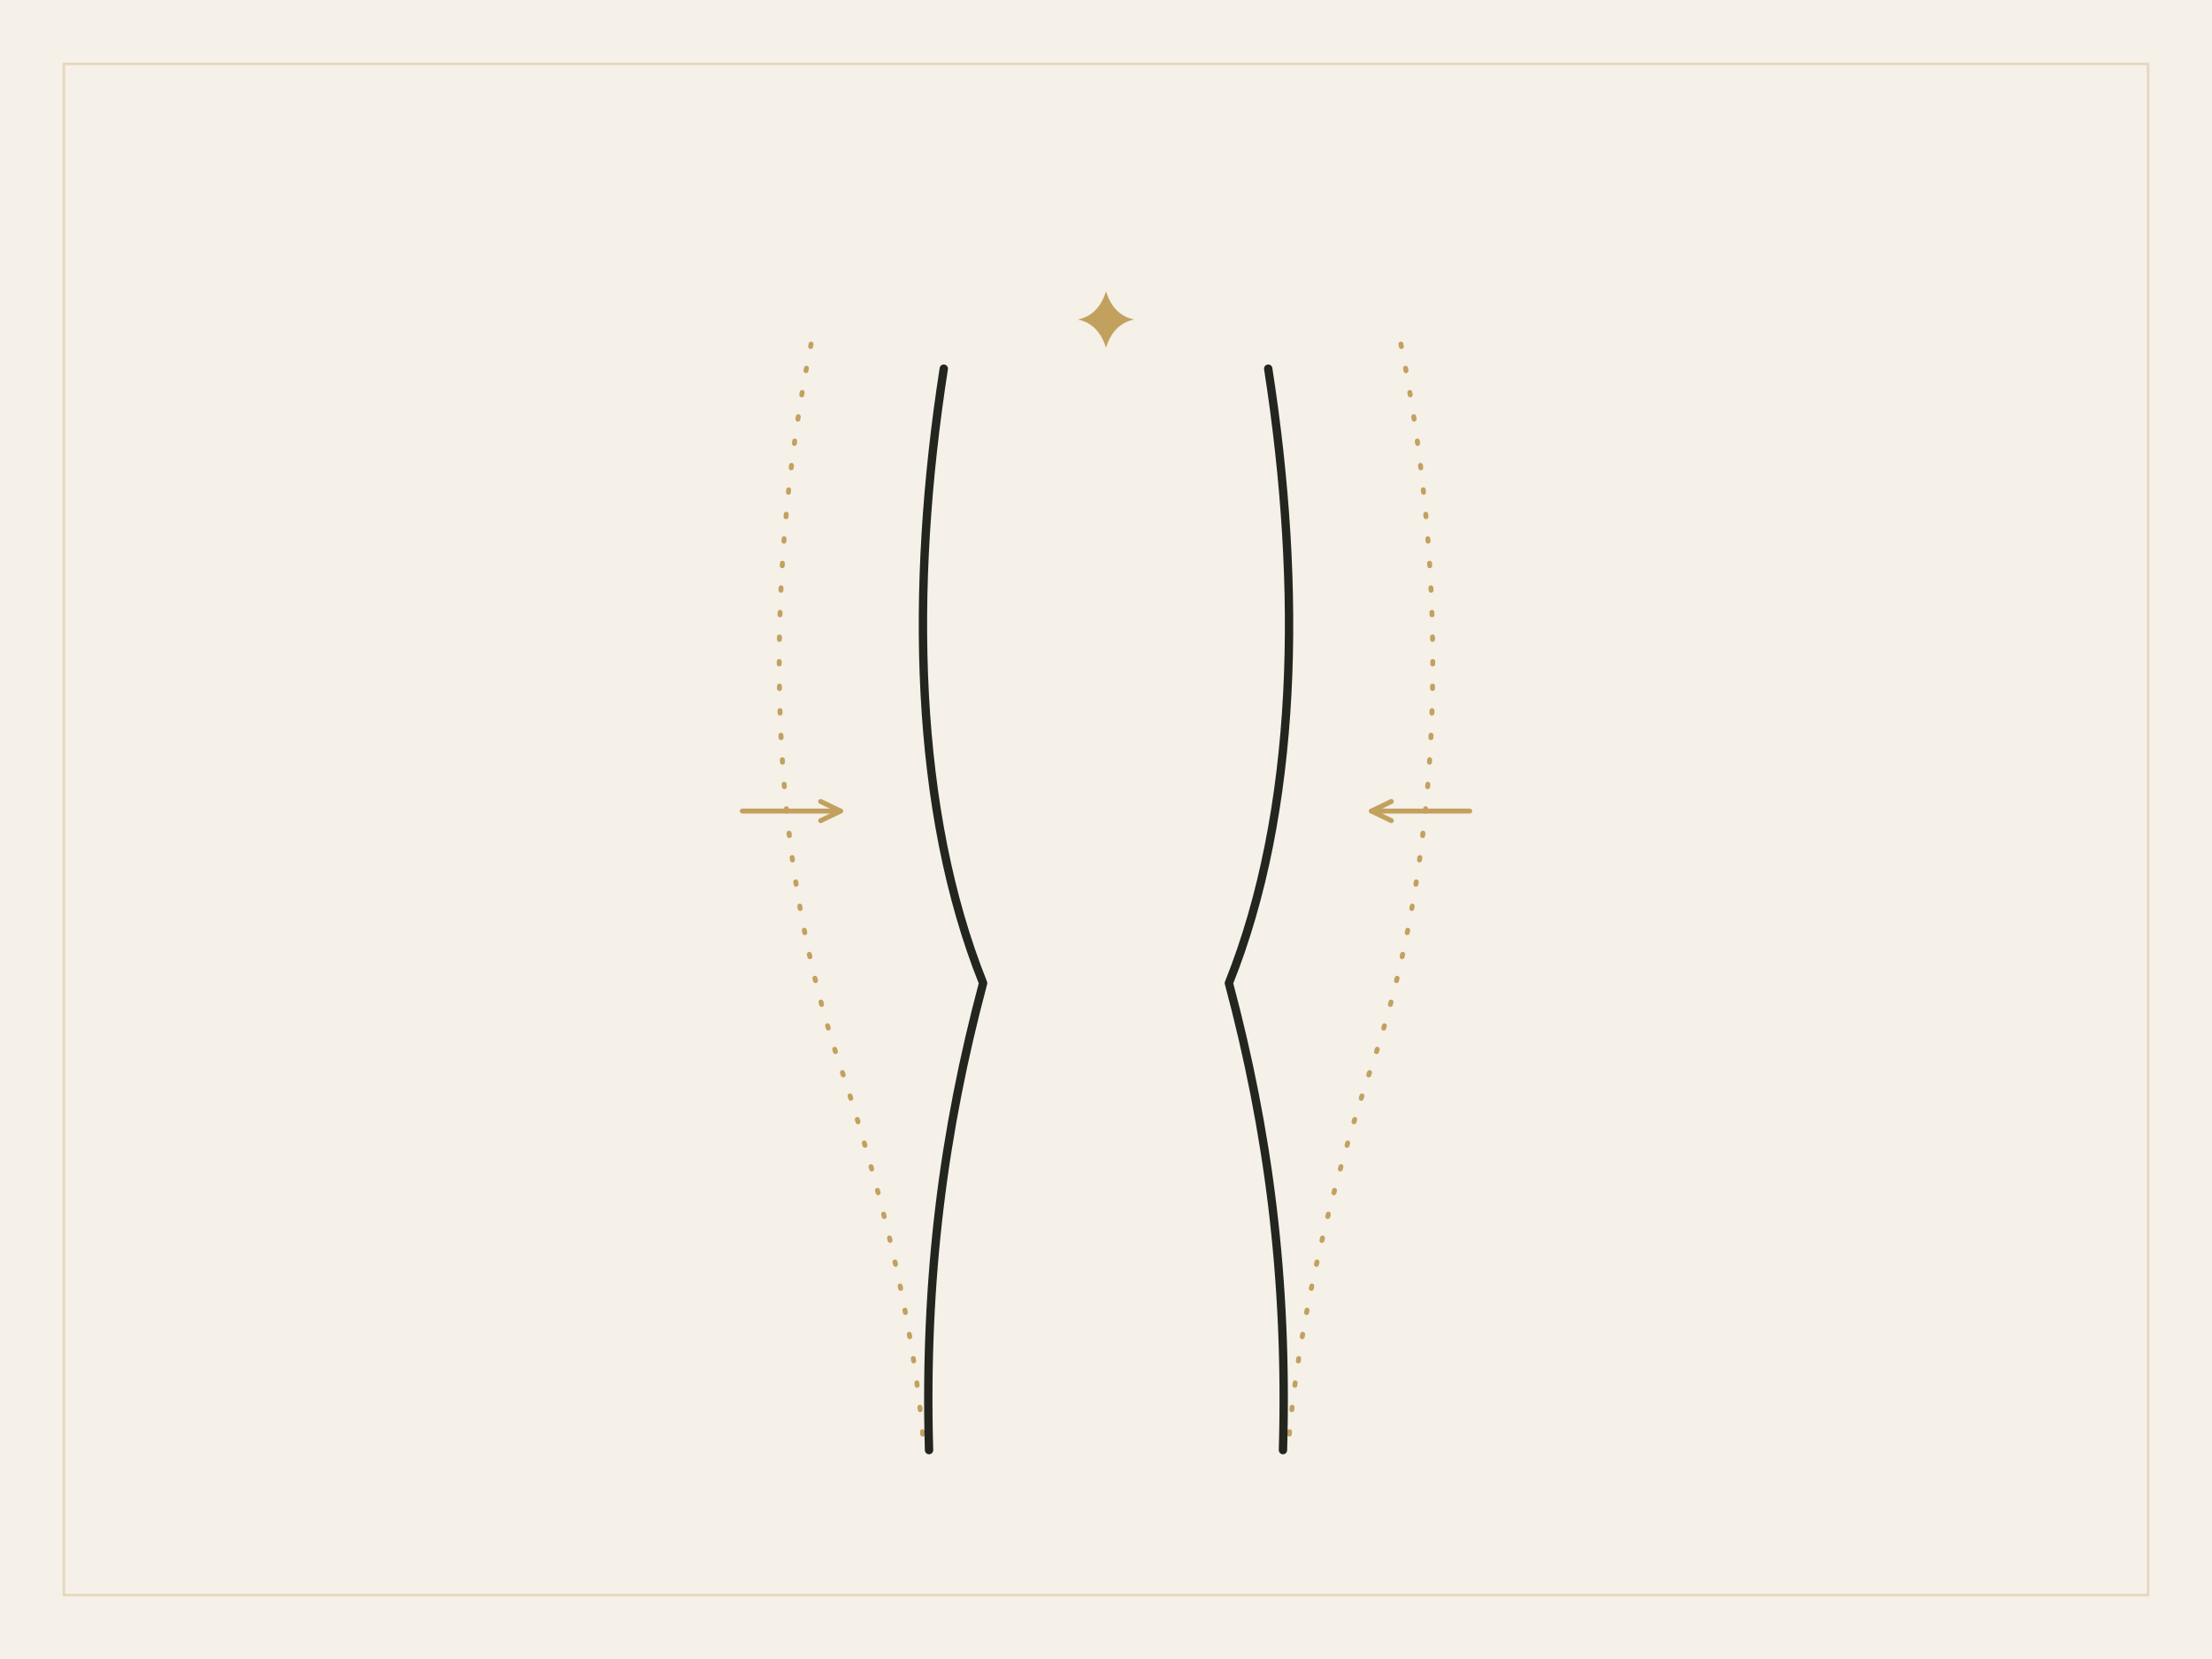
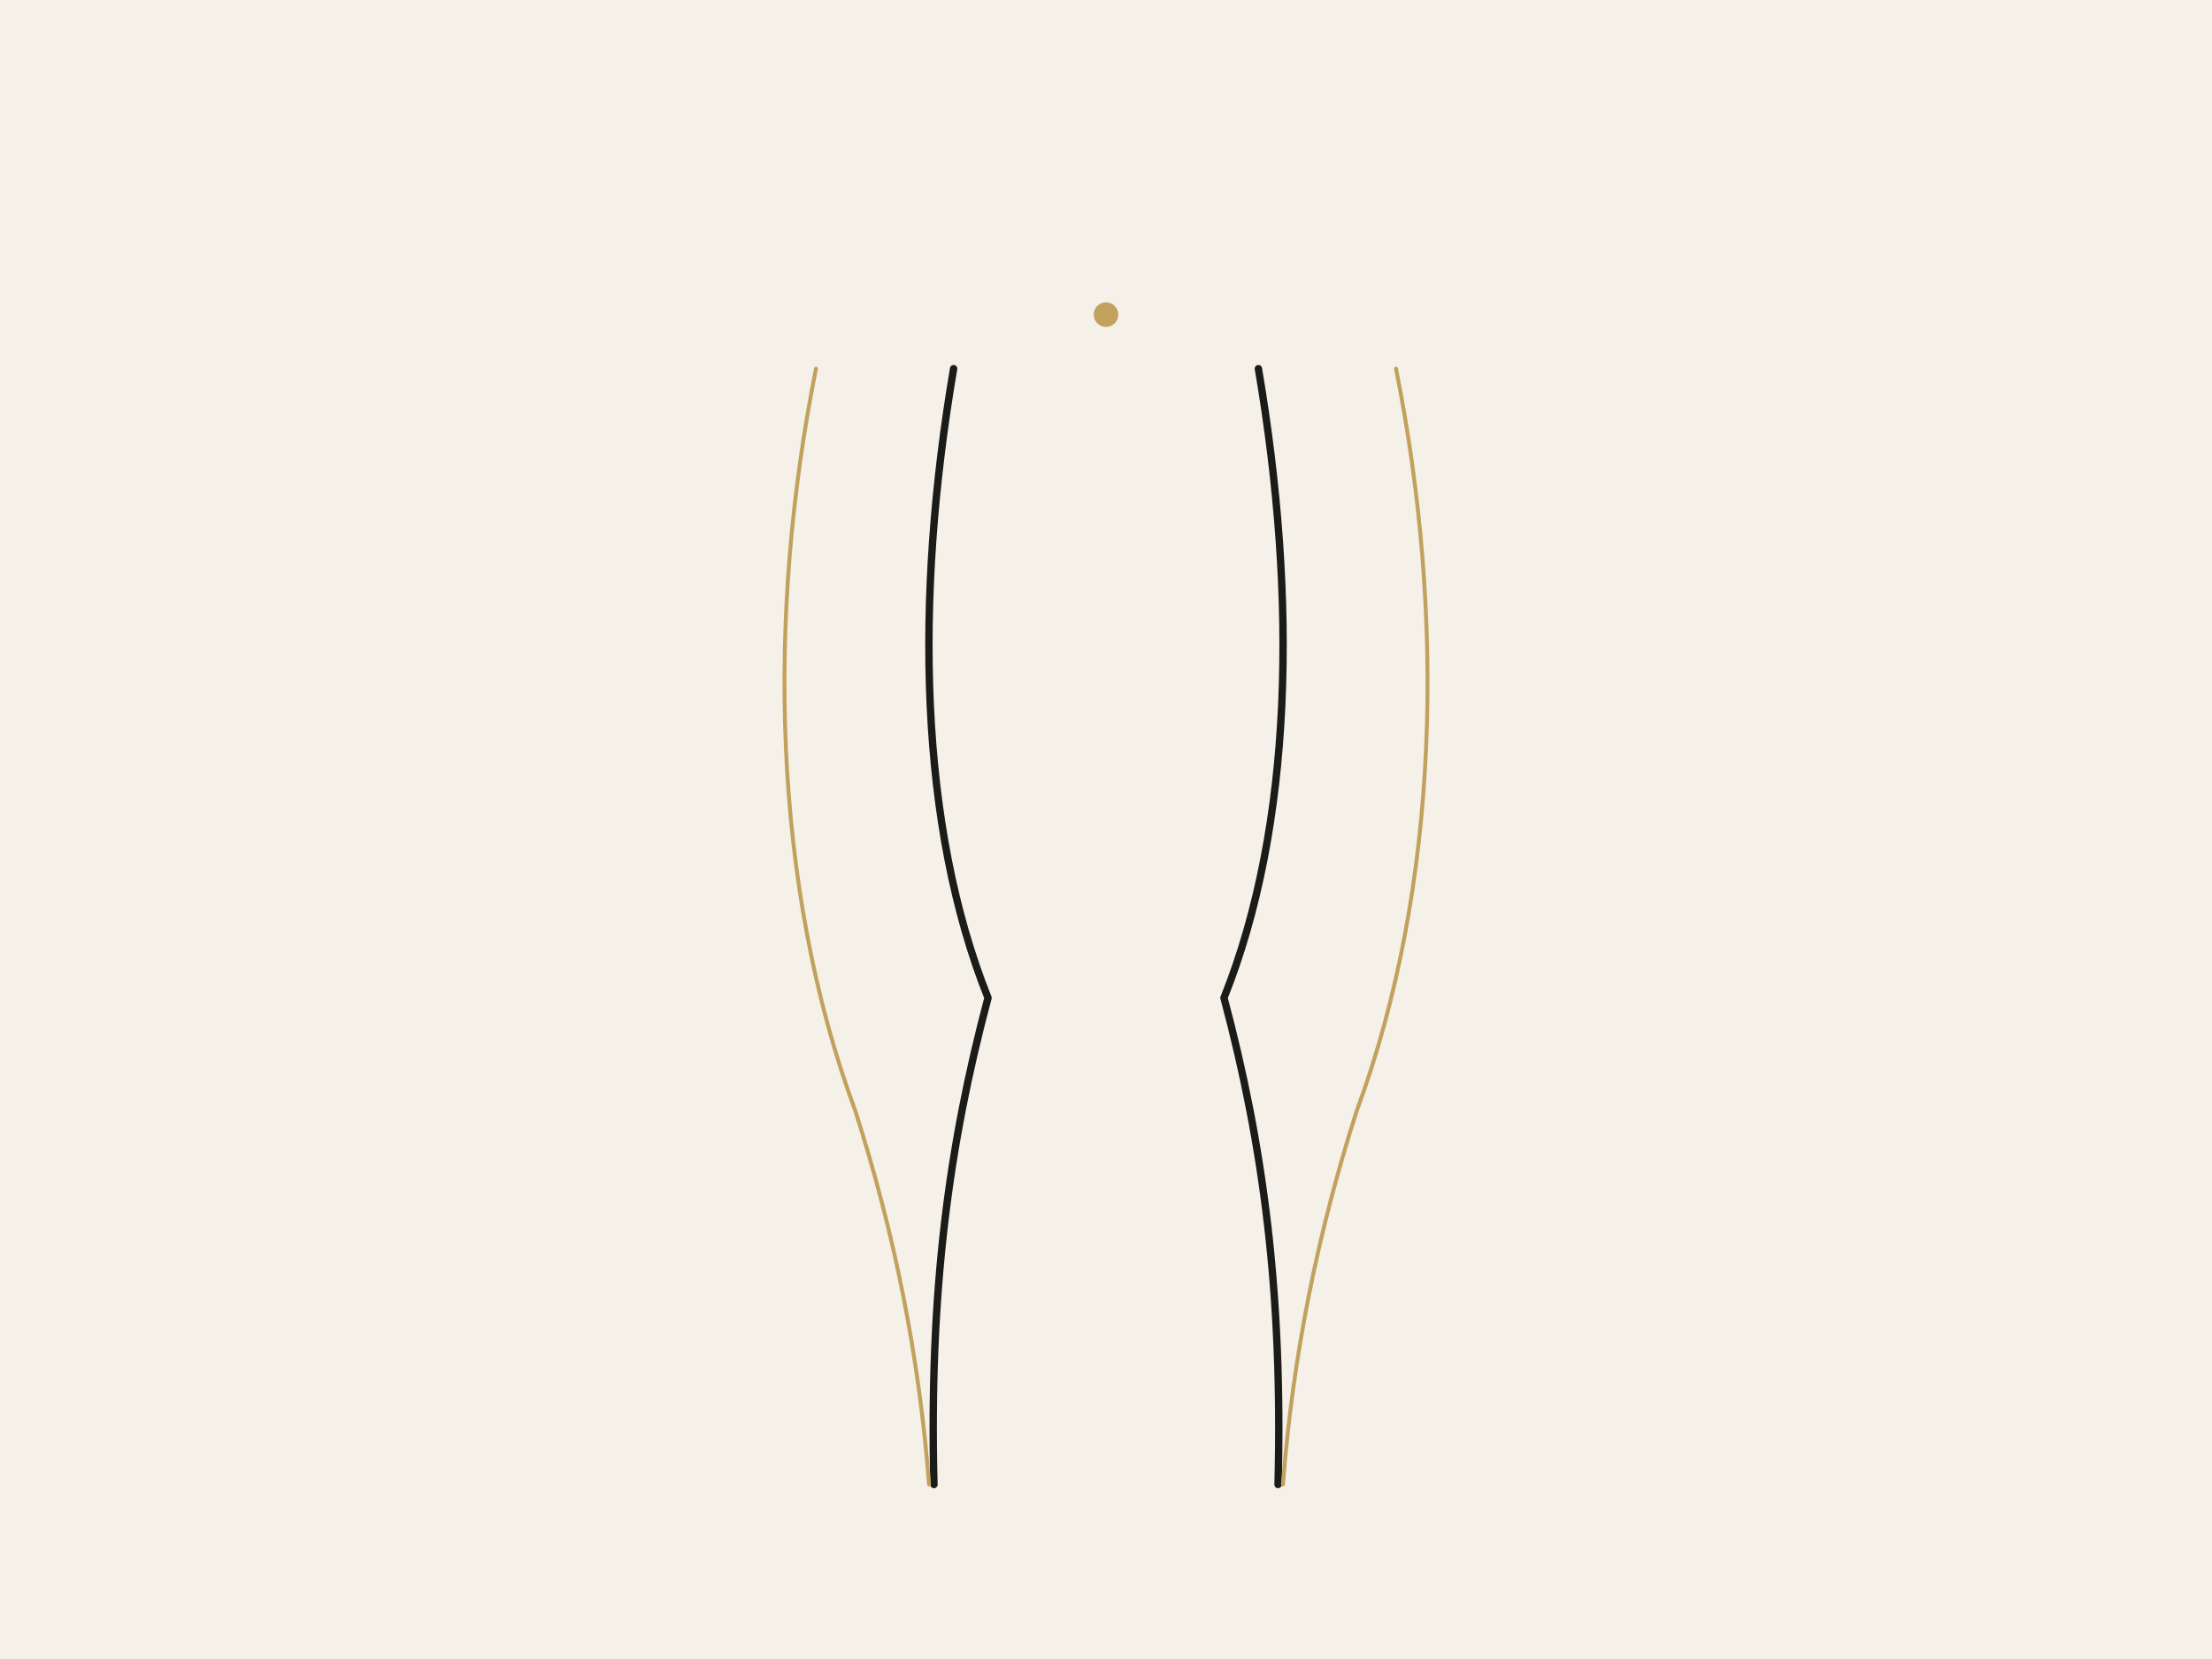
<svg xmlns="http://www.w3.org/2000/svg" viewBox="0 0 900 675">
  <rect width="900" height="675" fill="#F5F0E8" />
-   <rect x="26" y="26" width="848" height="623" fill="none" stroke="#C2A15F" stroke-opacity=".32" stroke-width="1" />
-   <g fill="none" stroke="#C2A15F" stroke-width="2" stroke-linecap="round" stroke-dasharray="1 9">
-     <path d="M 330 140 C 310 240, 312 350, 344 440 C 360 490, 372 540, 376 590" />
-     <path d="M 570 140 C 590 240, 588 350, 556 440 C 540 490, 528 540, 524 590" />
-   </g>
-   <g fill="none" stroke="#22261F" stroke-width="3.4" stroke-opacity="1" stroke-linecap="round" stroke-linejoin="round">
-     <path d="M 384 150 C 370 240, 372 330, 400 400 C 384 460, 376 520, 378 590" />
-     <path d="M 516 150 C 530 240, 528 330, 500 400 C 516 460, 524 520, 522 590" />
-   </g>
-   <path d="M 302 330 L 342 330" stroke="#C2A15F" stroke-width="2" fill="none" stroke-linecap="round" />
-   <path d="M 333.9 333.9 L 342 330 L 333.9 326.1" stroke="#C2A15F" stroke-width="2" fill="none" stroke-linecap="round" stroke-linejoin="round" />
-   <path d="M 598 330 L 558 330" stroke="#C2A15F" stroke-width="2" fill="none" stroke-linecap="round" />
-   <path d="M 566.1 326.1 L 558 330 L 566.1 333.9" stroke="#C2A15F" stroke-width="2" fill="none" stroke-linecap="round" stroke-linejoin="round" />
-   <path d="M 450 118.525 q 3.06 9.775 11.475 11.475 q -8.415 1.7 -11.475 11.475 q -3.06 -9.775 -11.475 -11.475 q 8.415 -1.7 11.475 -11.475 Z" fill="#C2A15F" />
+   <path d="M 388 150 C 372 244, 374 336, 402 406 C 386 466, 378 526, 380 604" fill="none" stroke="#1B1B18" stroke-width="3" stroke-linecap="round" stroke-linejoin="round" />
+   <path d="M 512 150 C 528 244, 526 336, 498 406 C 514 466, 522 526, 520 604" fill="none" stroke="#1B1B18" stroke-width="3" stroke-linecap="round" stroke-linejoin="round" />
+   <path d="M 332 150 C 312 250, 314 360, 348 452 C 364 502, 374 552, 378 604" fill="none" stroke="#C2A15F" stroke-width="1.6" stroke-linecap="round" />
+   <path d="M 568 150 C 588 250, 586 360, 552 452 C 536 502, 526 552, 522 604" fill="none" stroke="#C2A15F" stroke-width="1.6" stroke-linecap="round" />
+   <circle cx="450" cy="128" r="5" fill="#C2A15F" />
</svg>
